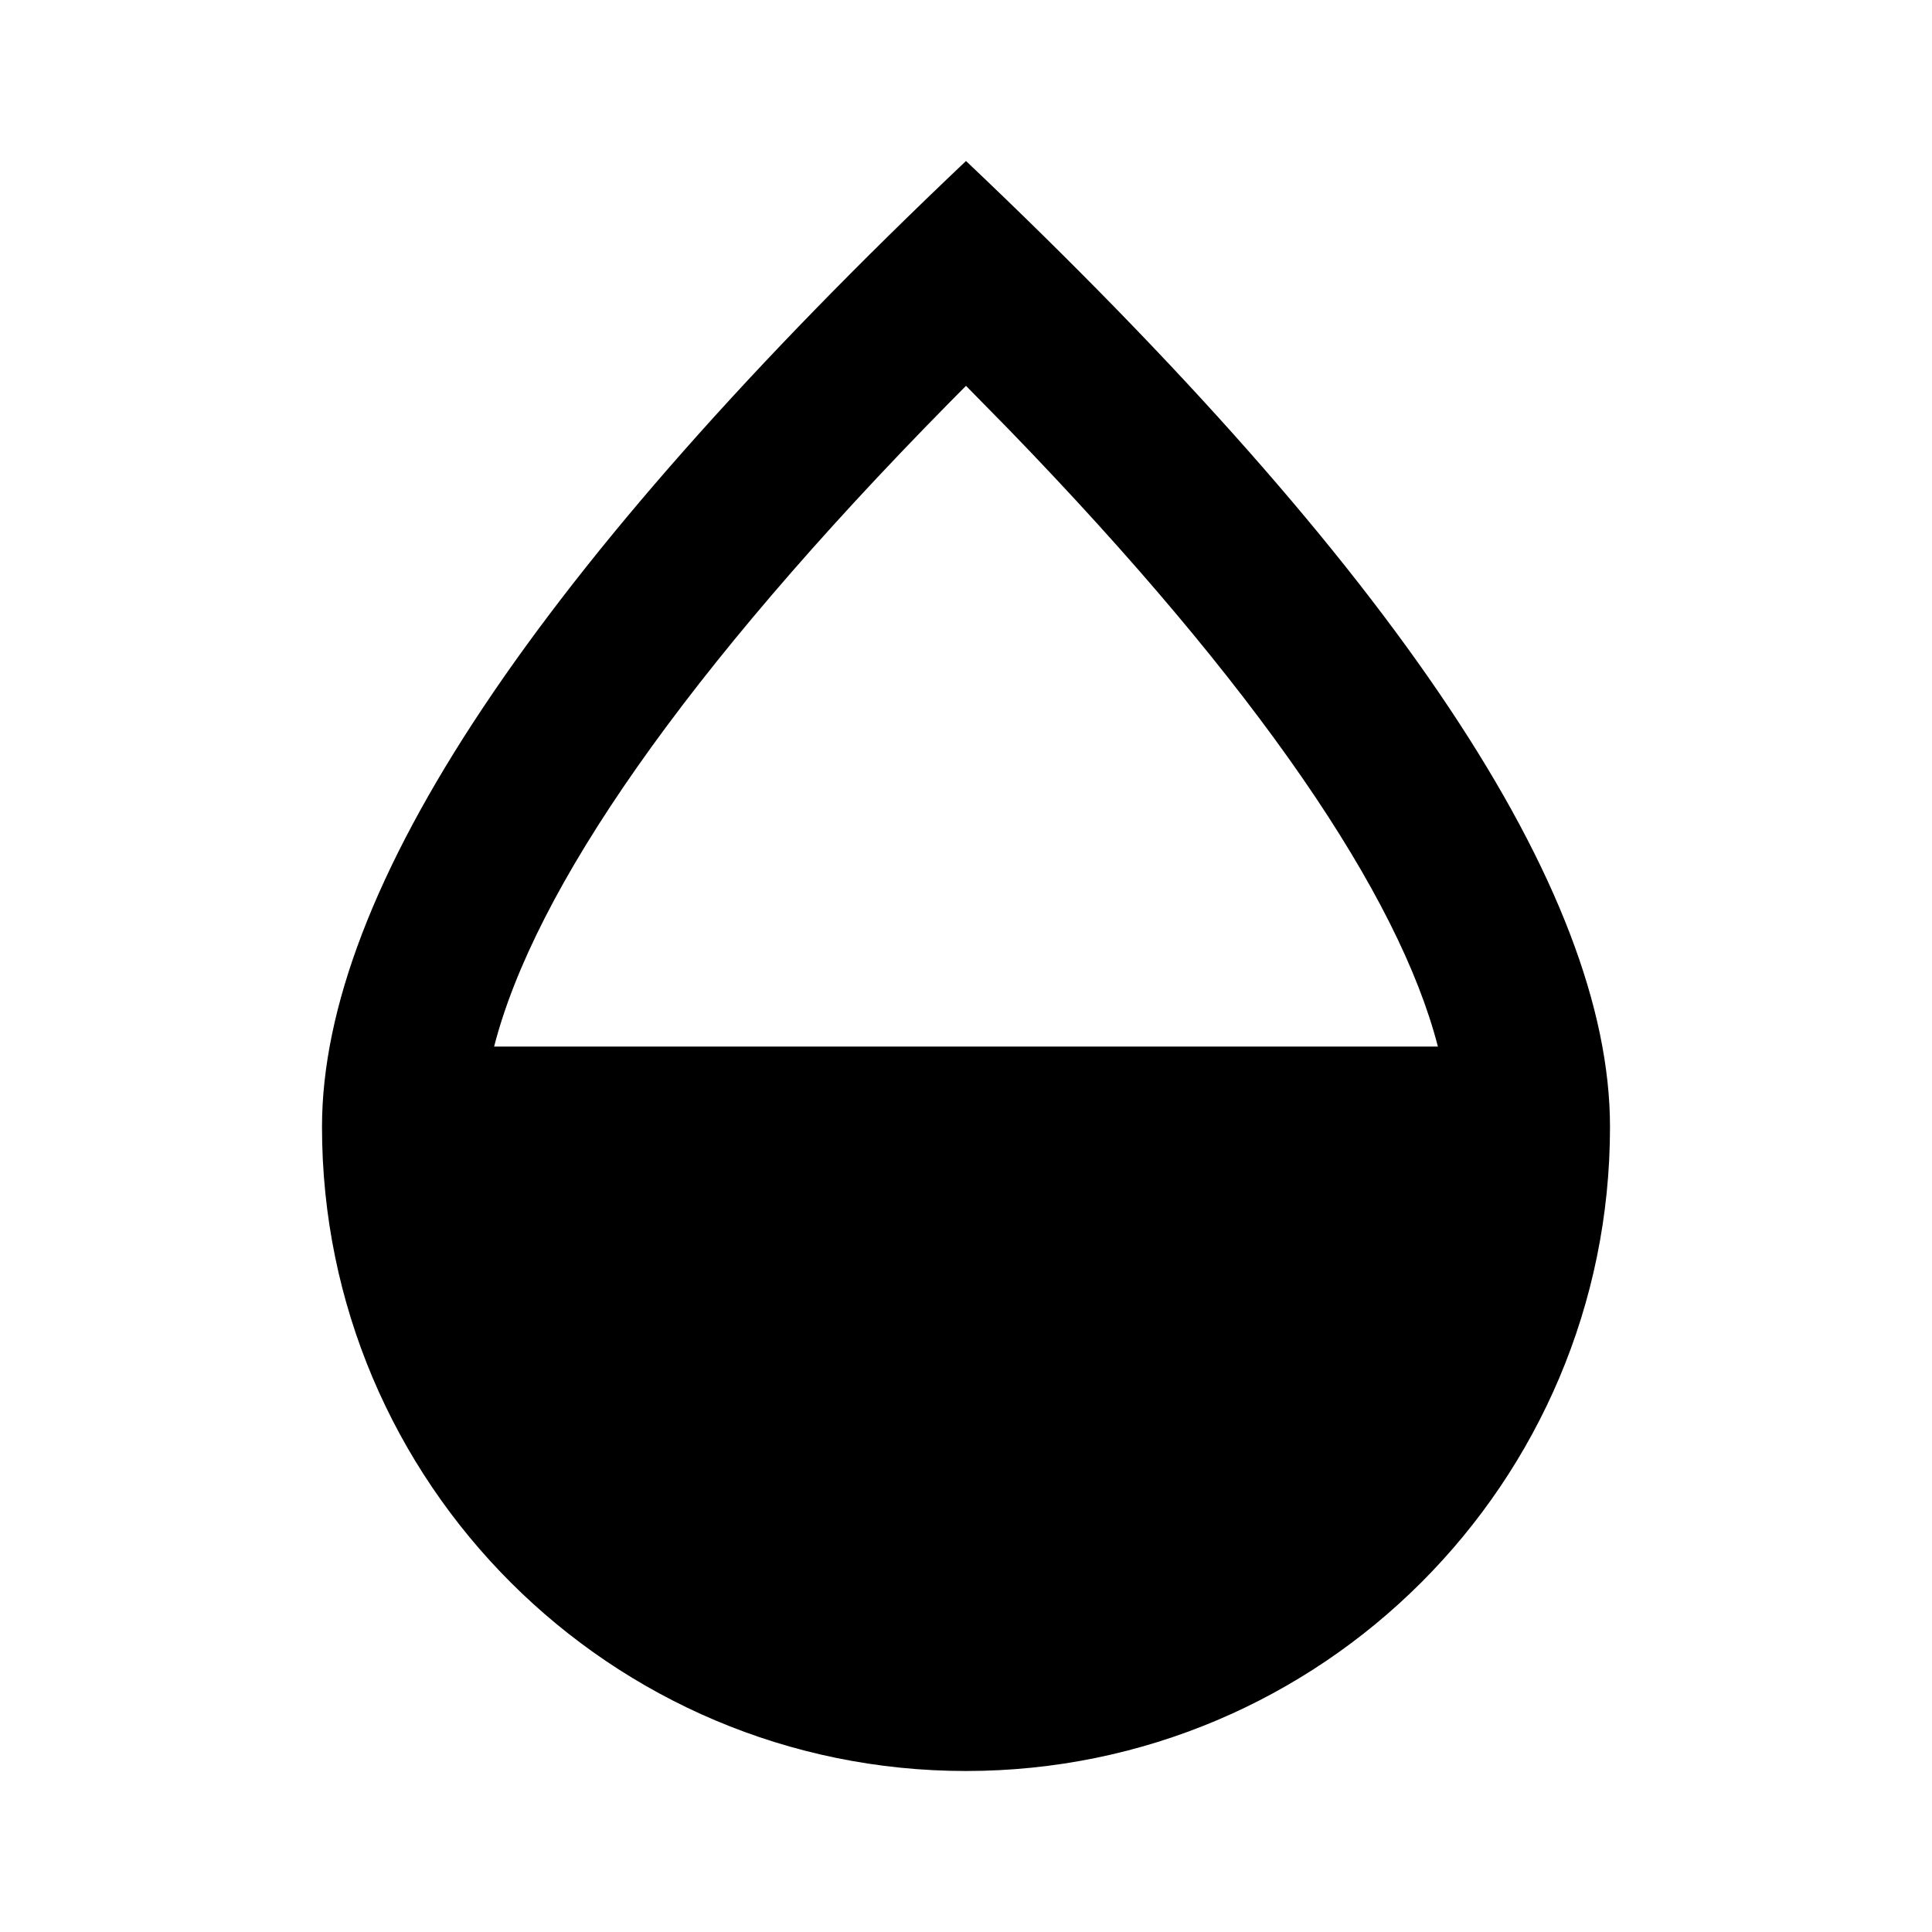
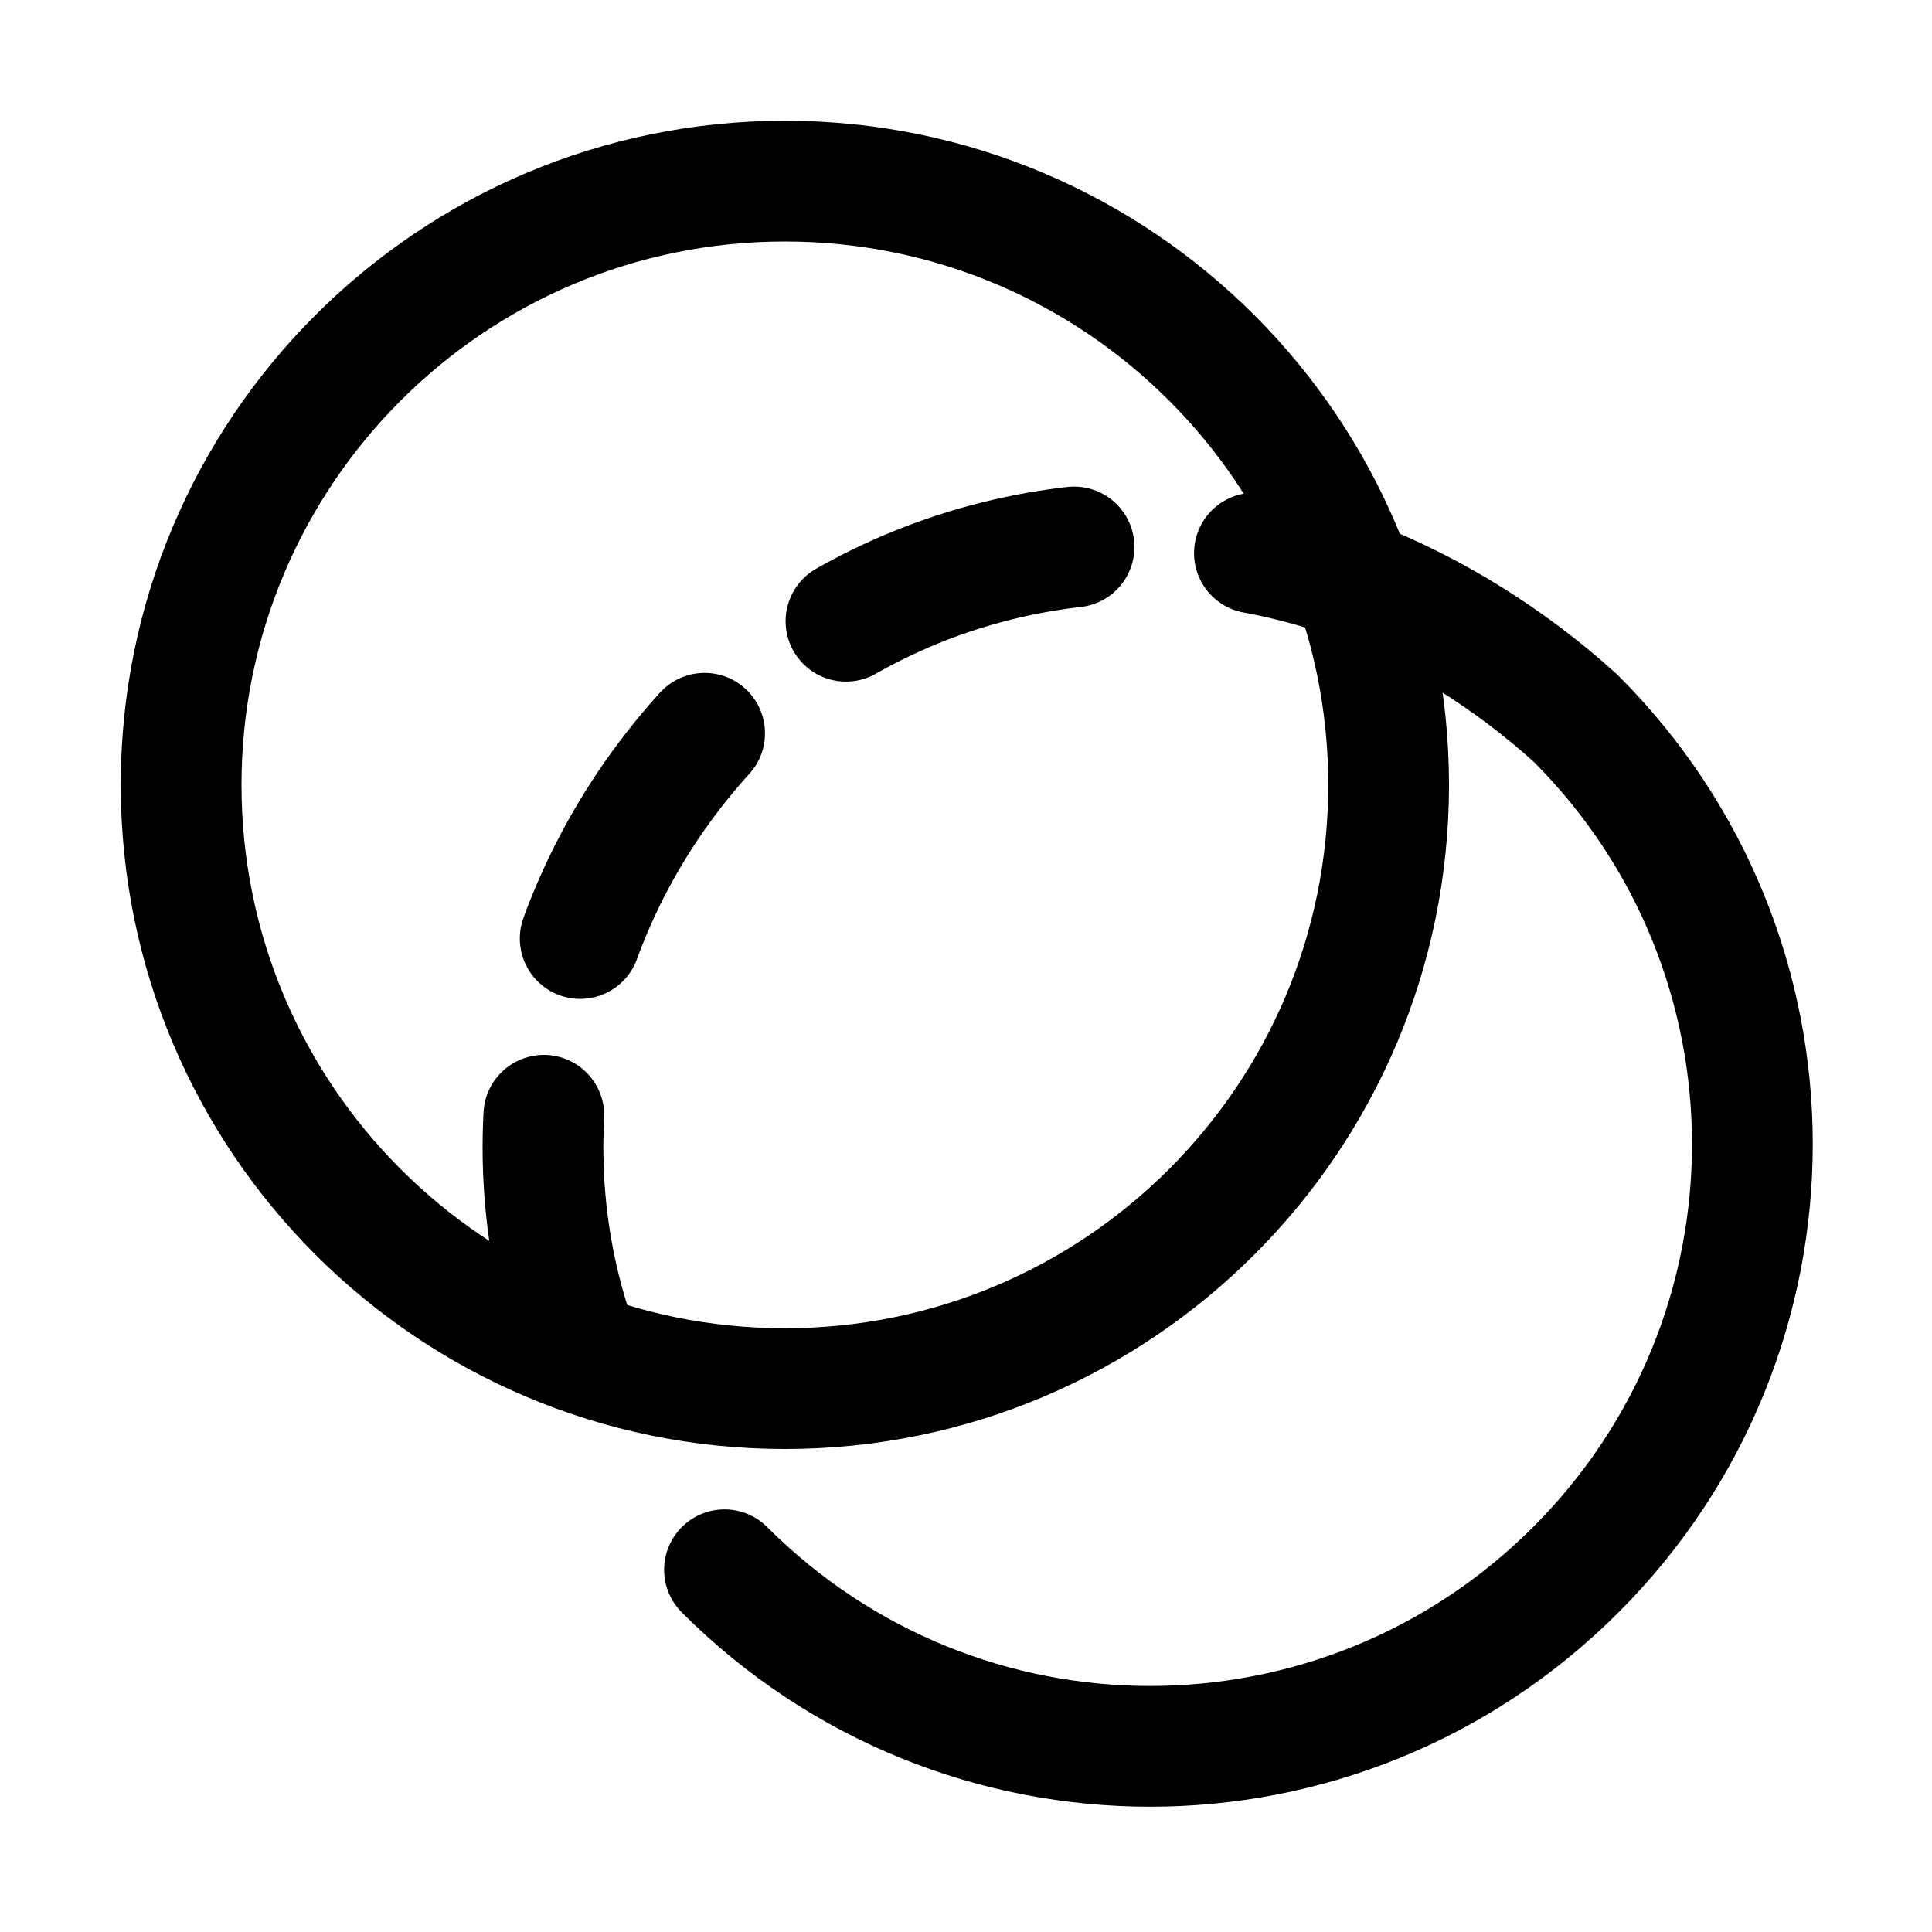
- <svg xmlns="http://www.w3.org/2000/svg" fill="#000000" width="800px" height="800px" viewBox="0 0 24 24">
-   <g>
-     <path d="M12,2 C17.333,7.054 20,11.054 20,14 C20,18.418 16.418,22 12,22 C7.582,22 4,18.418 4,14 C4,11.054 6.667,7.054 12,2 Z M12.54,5.343 L12,4.793 L11.783,5.012 C8.502,8.344 6.638,11.052 6.138,13.001 L17.862,13.001 C17.378,11.117 15.62,8.524 12.54,5.343 L12.54,5.343 Z" />
-   </g>
+ <svg xmlns="http://www.w3.org/2000/svg" version="1.1" id="Icons" viewBox="0 0 32 32" xml:space="preserve">
+   <style type="text/css">
+ 	.st0{fill:none;stroke:#000000;stroke-width:2;stroke-linecap:round;stroke-linejoin:round;stroke-miterlimit:10;}
+ 	.st1{fill:none;stroke:#000000;stroke-width:2;stroke-linecap:round;stroke-linejoin:round;}
+ 	.st2{fill:none;stroke:#000000;stroke-width:2;stroke-linecap:round;stroke-linejoin:round;stroke-dasharray:6,6;}
+ 	.st3{fill:none;stroke:#000000;stroke-width:2;stroke-linecap:round;stroke-linejoin:round;stroke-dasharray:4,4;}
+ 	.st4{fill:none;stroke:#000000;stroke-width:2;stroke-linecap:round;}
+ 	.st5{fill:none;stroke:#000000;stroke-width:2;stroke-linecap:round;stroke-dasharray:3.108,3.108;}
+ 	
+ 		.st6{fill:none;stroke:#000000;stroke-width:2;stroke-linecap:round;stroke-linejoin:round;stroke-miterlimit:10;stroke-dasharray:4,3;}
+ </style>
+   <circle class="st0" cx="13" cy="13" r="10" />
+   <path class="st0" d="M22.4,9.6c1.3,0.5,2.6,1.3,3.7,2.3c3.9,3.9,3.9,10.2,0,14.1s-10.2,3.9-14.1,0" />
+   <path class="st6" d="M9.6,22.4c-1.3-3.5-0.5-7.6,2.3-10.5c2.8-2.8,6.9-3.6,10.5-2.3" />
</svg>
